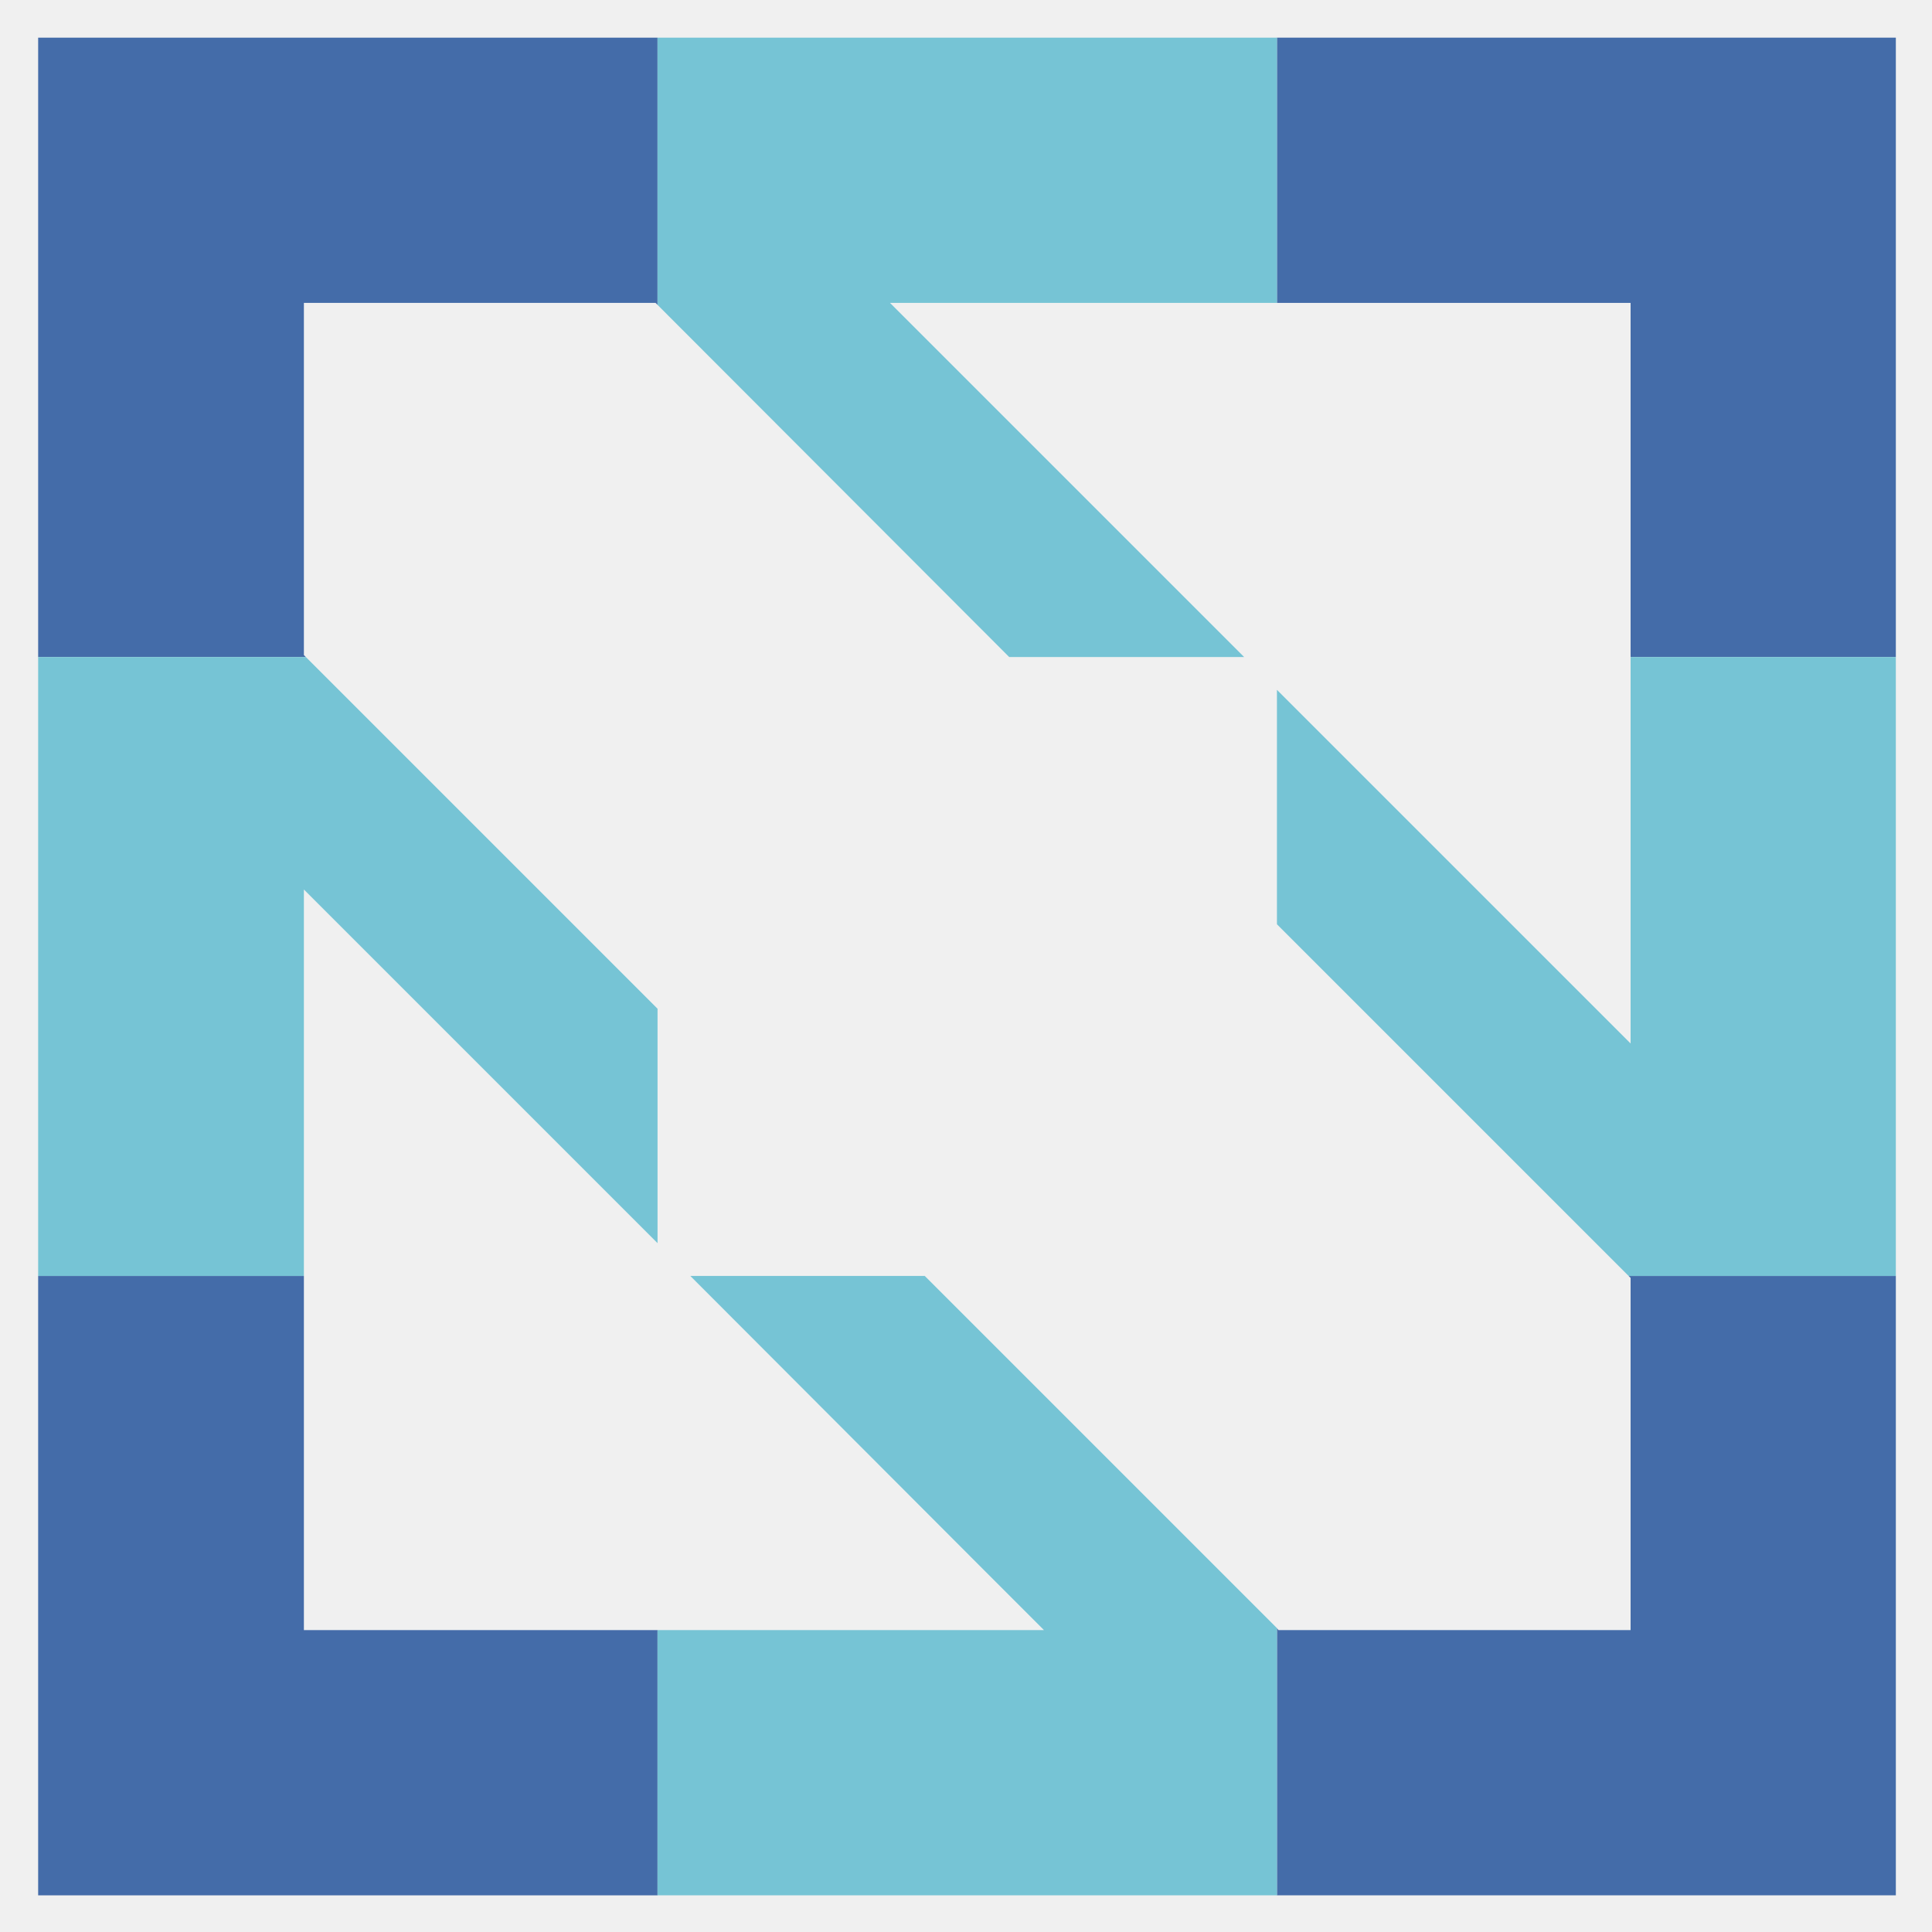
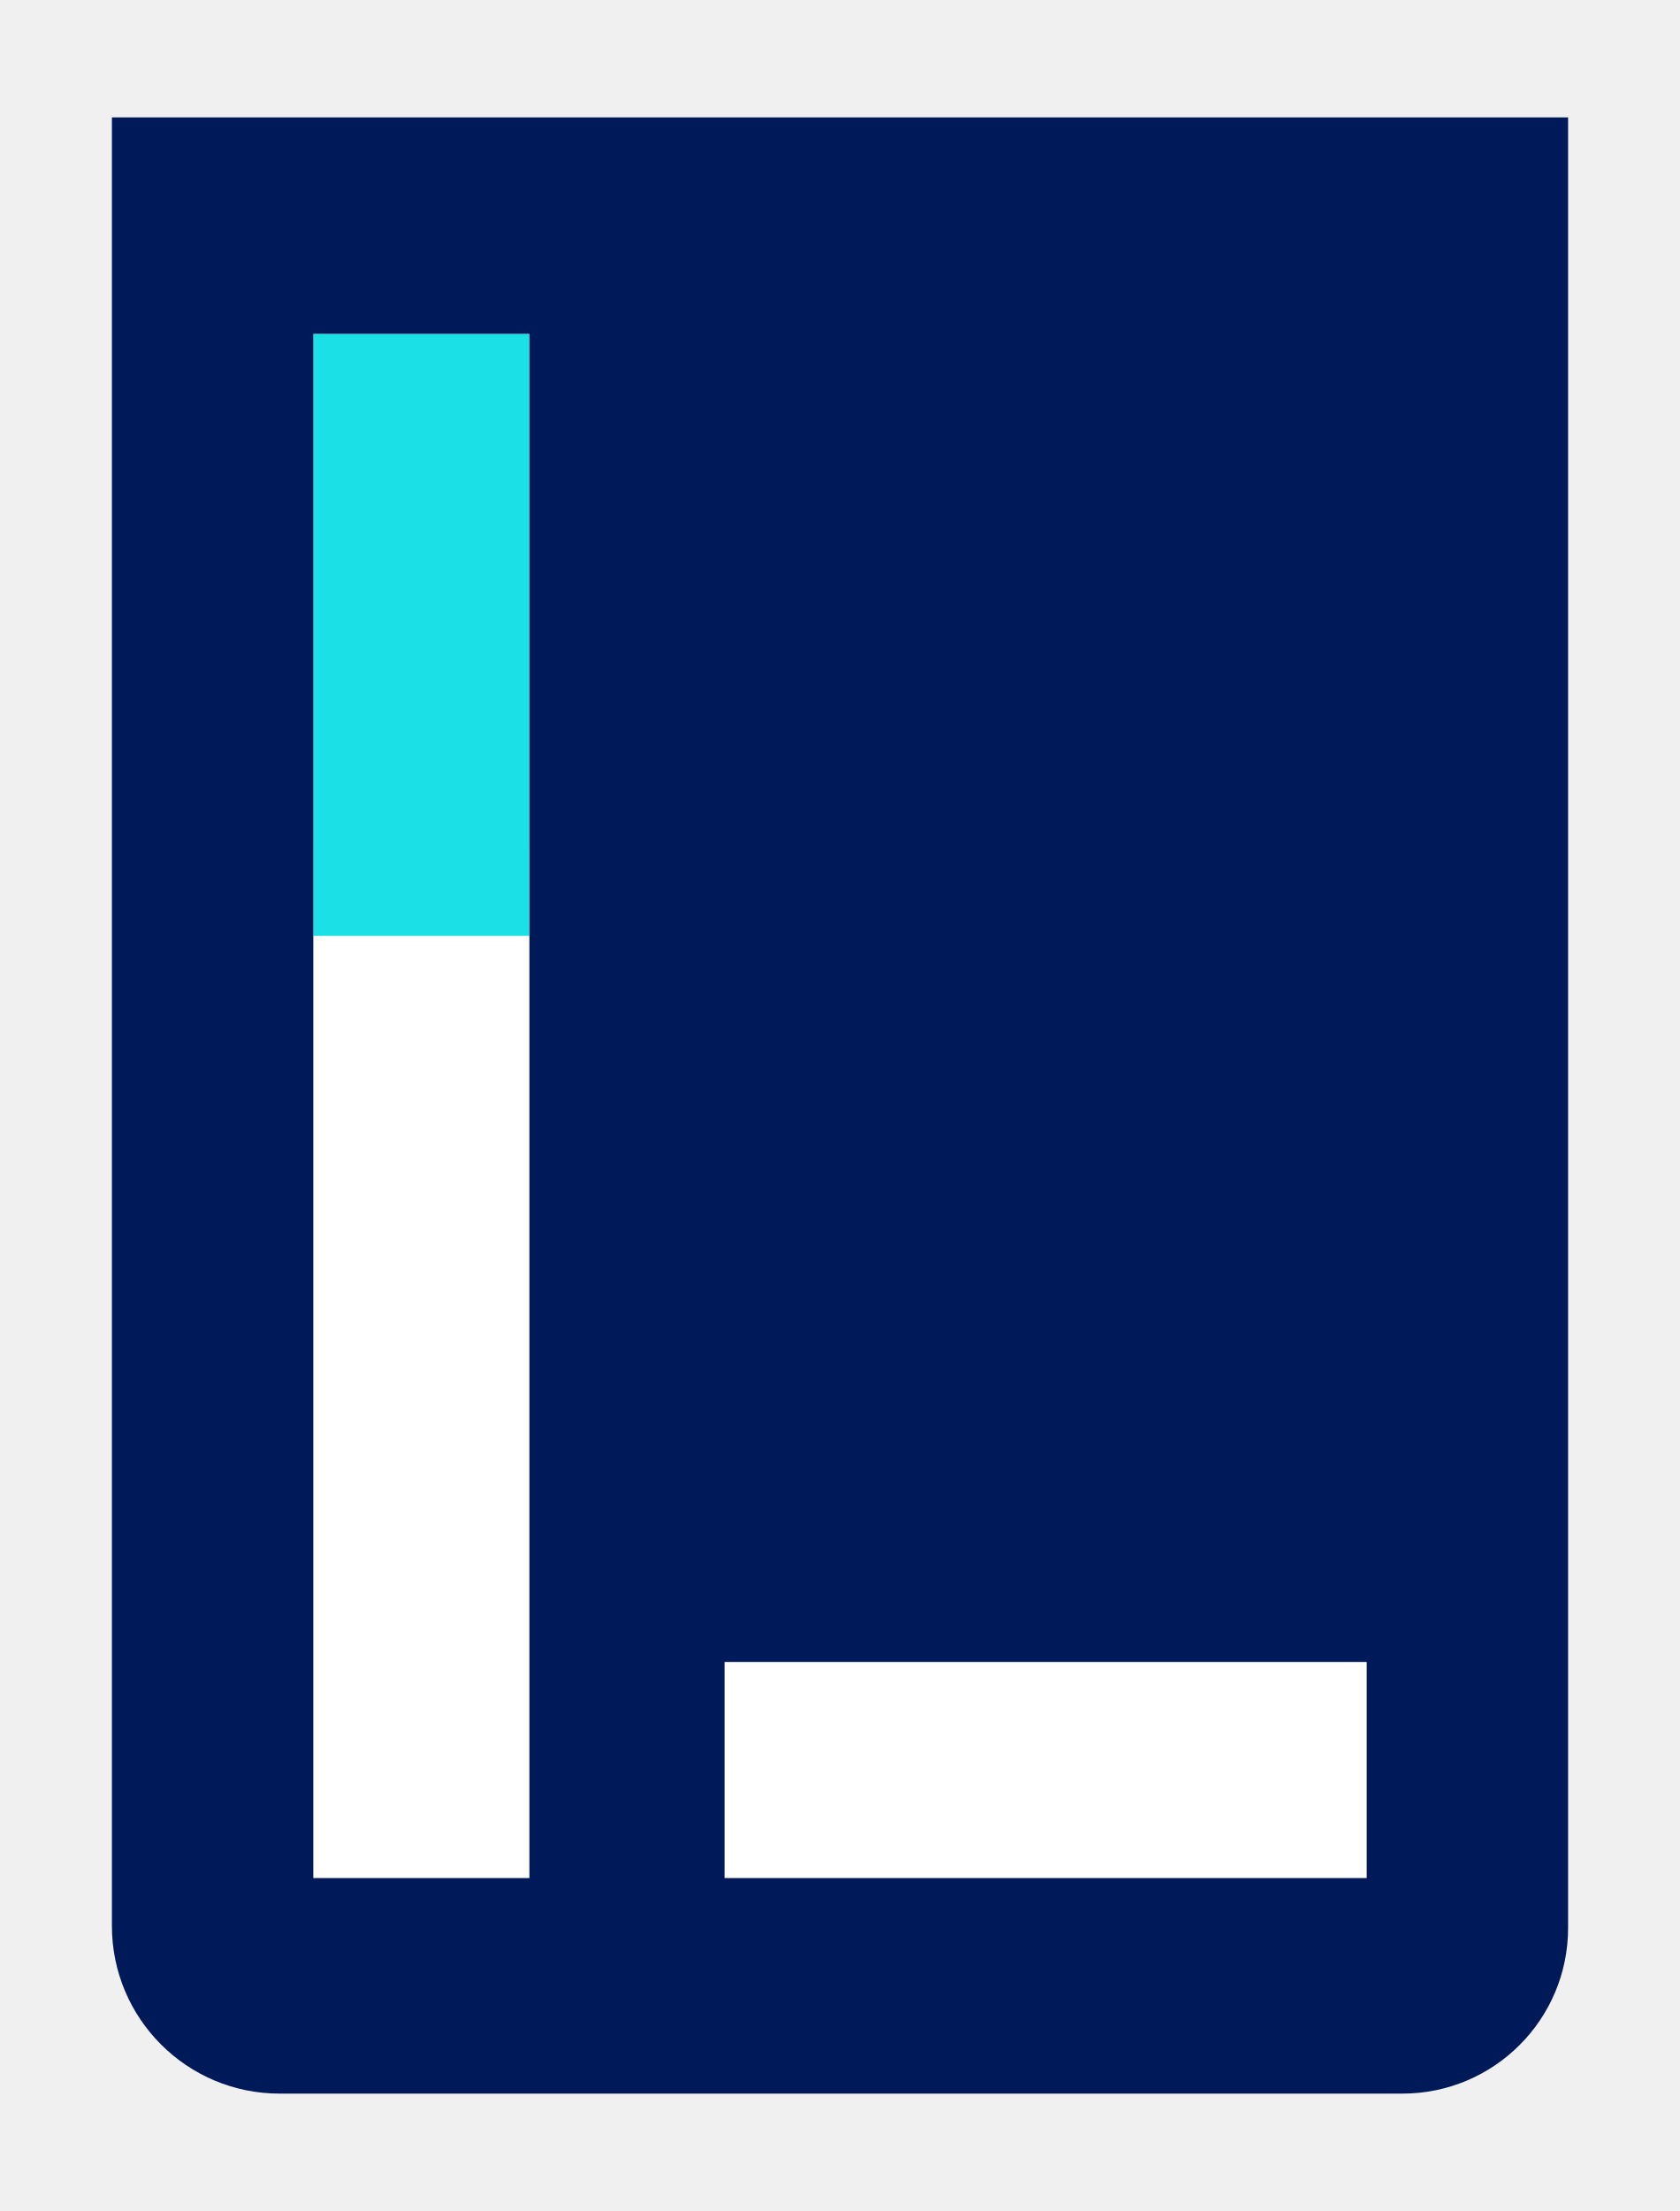
- <svg xmlns="http://www.w3.org/2000/svg" role="img" viewBox="5.52 5.02 388.96 388.96">
-   <style>svg {enable-background:new 0 0 400 400}</style>
-   <style>.st0{fill:#446ca9}.st1{fill:#76c4d5}</style>
-   <g id="XMLID_15_">
-     <g id="XMLID_78_">
-       <path id="XMLID_82_" d="M66.7 261.9H13.2v124.7h124.7v-53.4H66.7z" class="st0" />
-       <path id="XMLID_81_" d="M333.8 262.3v70.9h-70.9l-.3-.4v53.8h124.6V261.9h-53.8z" class="st0" />
-       <path id="XMLID_80_" d="M13.2 137.3h53.9l-.4-.4V66h70.8l.4.4V12.6H13.2z" class="st0" />
-       <path id="XMLID_79_" d="M262.6 12.6V66h71.2v71.3h53.4V12.6z" class="st0" />
-     </g>
-     <g id="XMLID_73_">
-       <path id="XMLID_77_" d="M256 137.3L184.7 66h77.9V12.6H137.9v53.8l70.8 70.9z" class="st1" />
-       <path id="XMLID_76_" d="M191.7 261.9h-47.2l59 59.1 12.2 12.2h-77.8v53.4h124.7v-53.8l-35.5-35.5z" class="st1" />
-       <path id="XMLID_75_" d="M333.8 137.3v77.8l-12.2-12.2-59-59v47.2l35.4 35.4 35.4 35.4h53.8V137.3z" class="st1" />
-       <path id="XMLID_74_" d="M137.9 208.1l-70.8-70.8H13.2v124.6h53.5v-77.8l71.2 71.2z" class="st1" />
+ <svg xmlns="http://www.w3.org/2000/svg" viewBox="0 0 1520 2000" height="2000" width="1520" xml:space="preserve" id="svg2" version="1.1">
+   <defs id="defs6">
+     <clipPath id="clipPath20" clipPathUnits="userSpaceOnUse">
+       <path id="path18" d="M 0,27.553 H 27.55 V 0 H 0 Z" />
+     </clipPath>
+     <clipPath clipPathUnits="userSpaceOnUse" id="clipPath887">
+       <path d="M 0,27.553 H 27.55 V 0 H 0 Z" id="path885" />
+     </clipPath>
+   </defs>
+   <g id="layer2">
+     <rect ry="16.668" rx="16.668" y="766.112" x="199.371" height="1007.391" width="1120.107" id="rect836" style="opacity:1;fill:#ffffff;fill-opacity:1;stroke:none;stroke-width:3.719;stroke-miterlimit:4;stroke-dasharray:none;stroke-opacity:1" />
+     <g id="g877" transform="matrix(64.87915,0,0,-64.87915,98.78409,1893.808)">
+       <path d="M 5.86,16.142 H 2.847 v 8.394 H 5.86 Z" style="fill:#1be0e6;fill-opacity:1;fill-rule:nonzero;stroke:none" id="path879" />
+       <g id="g881">
+         <g id="g883" clip-path="url(#clipPath887)">
+           <path d="M 17.536,3.005 H 8.583 v 3.013 h 8.953 z m -11.676,0 H 2.847 v 21.53 H 5.86 Z M 0.038,27.553 V 2.338 C 0.038,1.047 1.085,0 2.376,0 h 15.658 c 1.276,0 2.311,1.034 2.311,2.311 v 25.242 z" style="fill:#001959;fill-opacity:1;fill-rule:nonzero;stroke:none" id="path889" />
+         </g>
+       </g>
    </g>
  </g>
+   <g transform="matrix(1.333333,0,0,-1.333333,0,2000)" id="g10" />
</svg>
